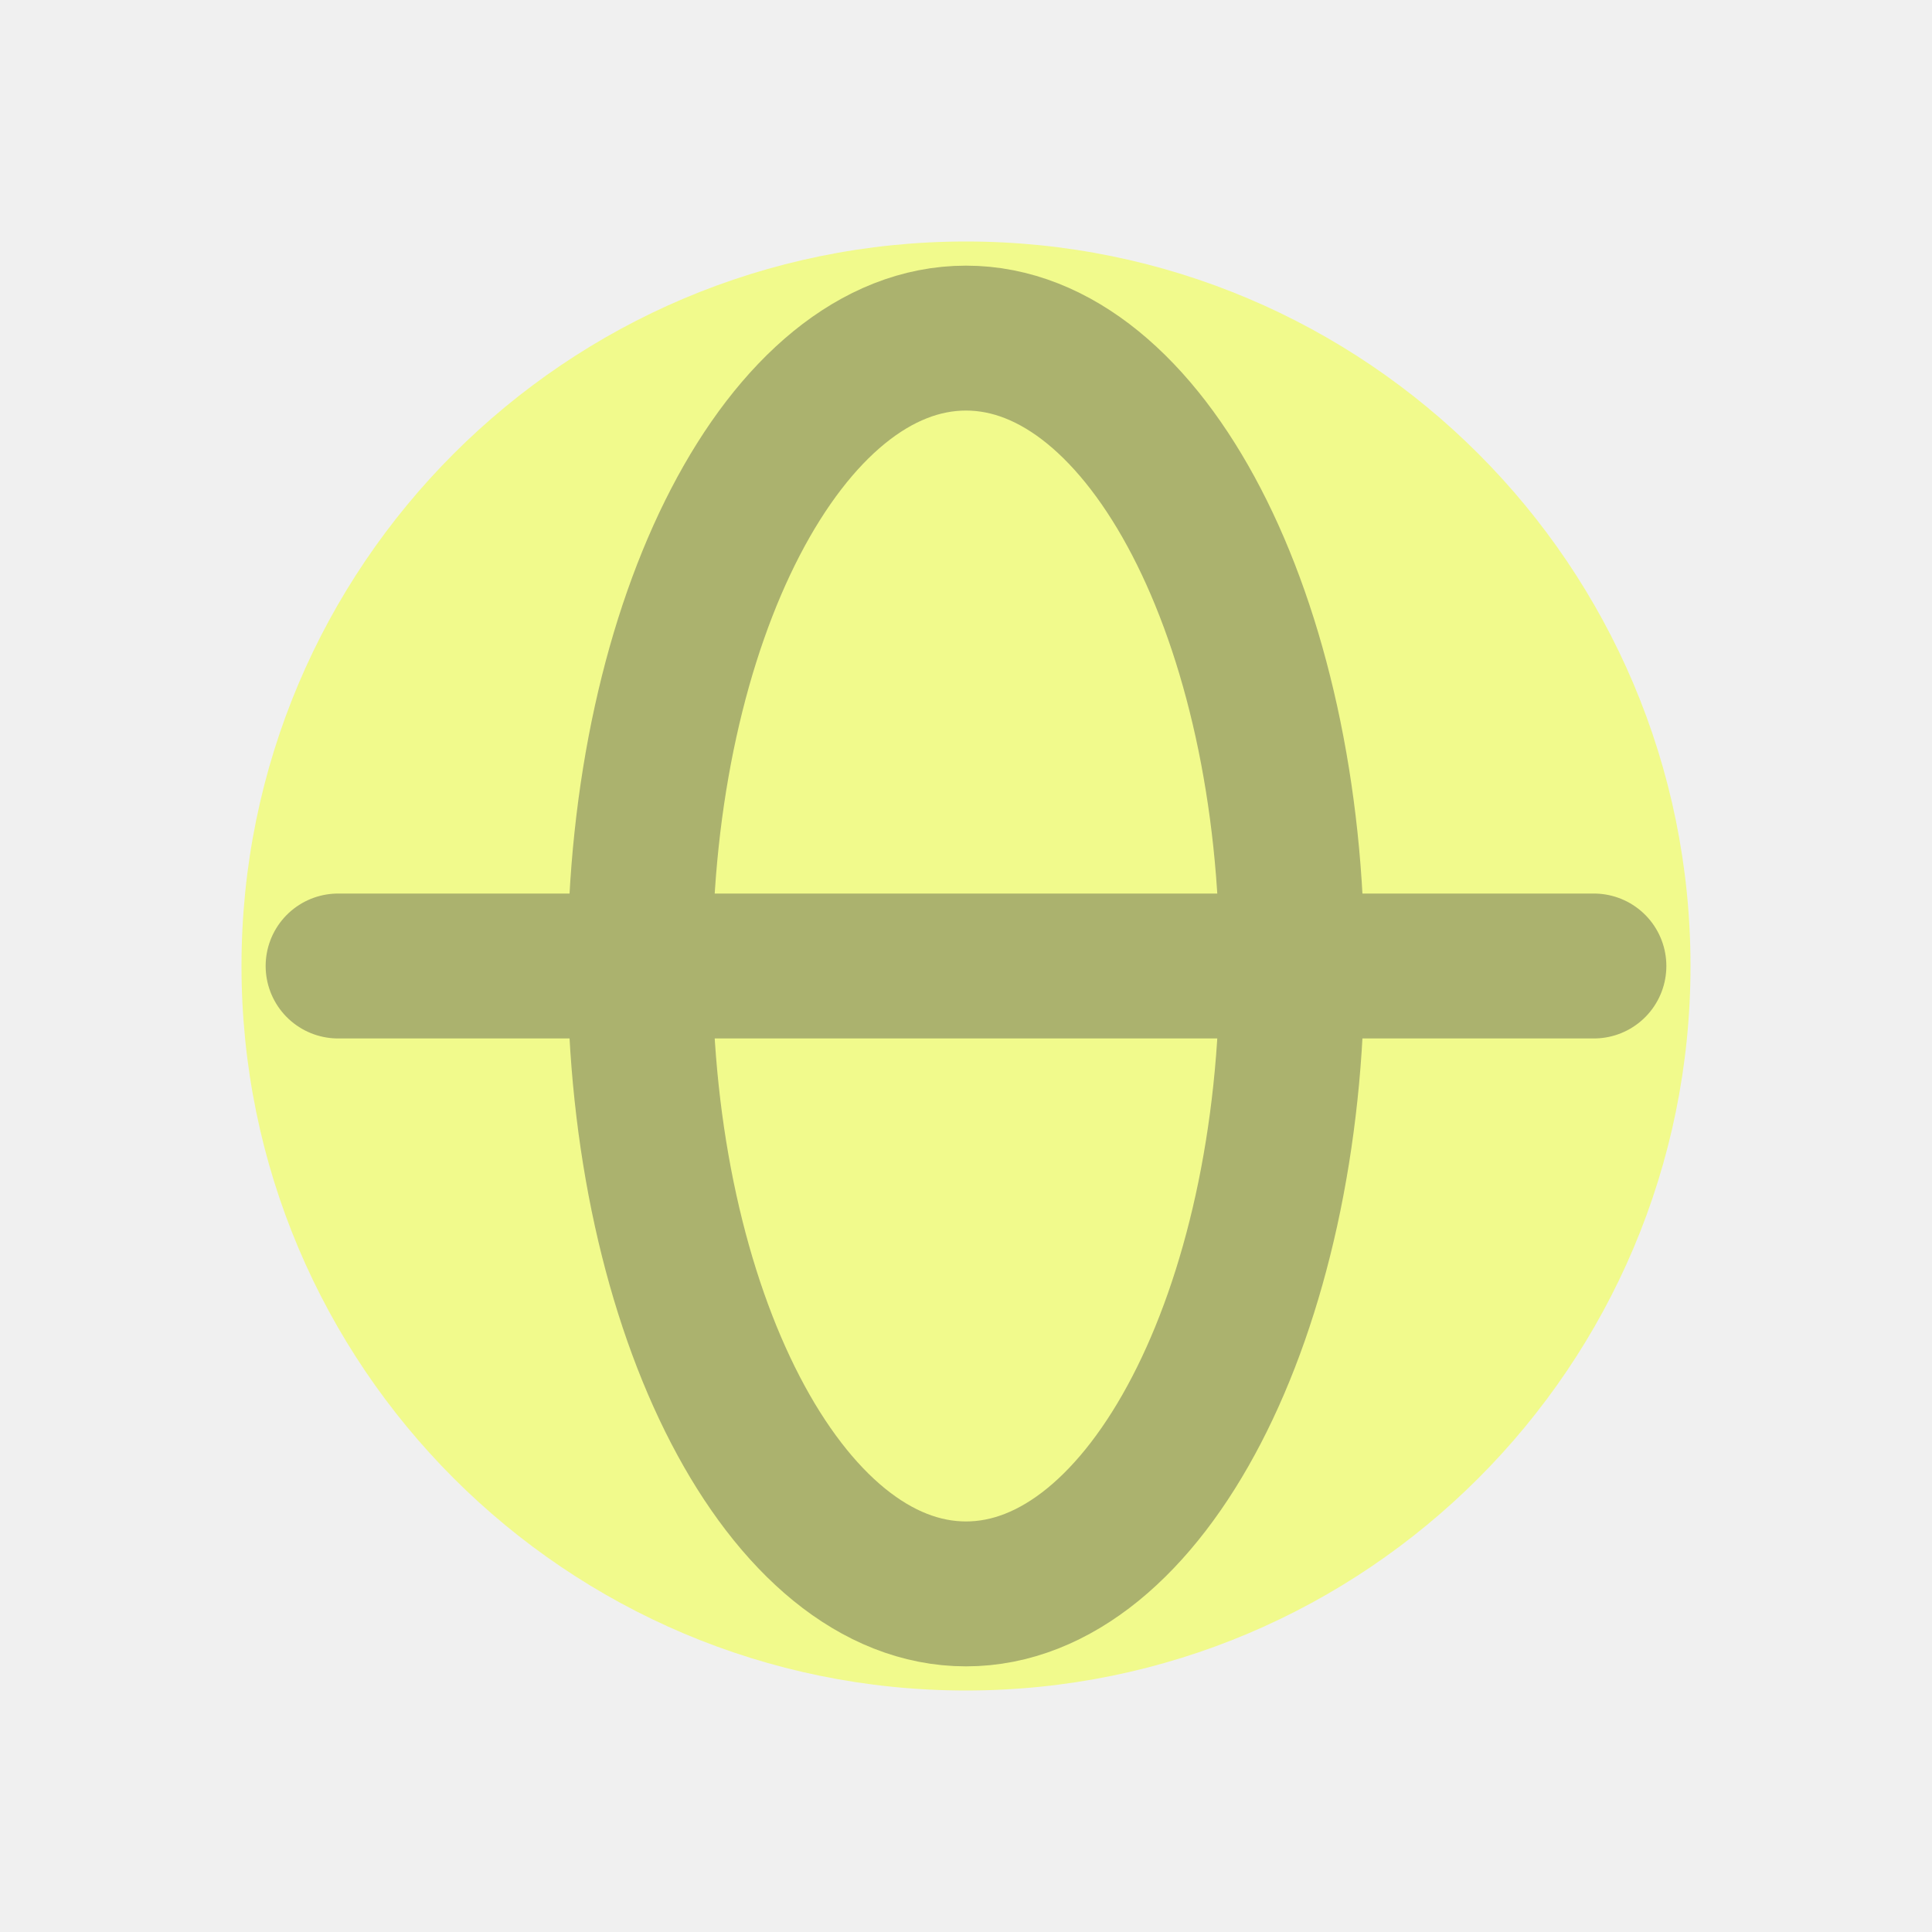
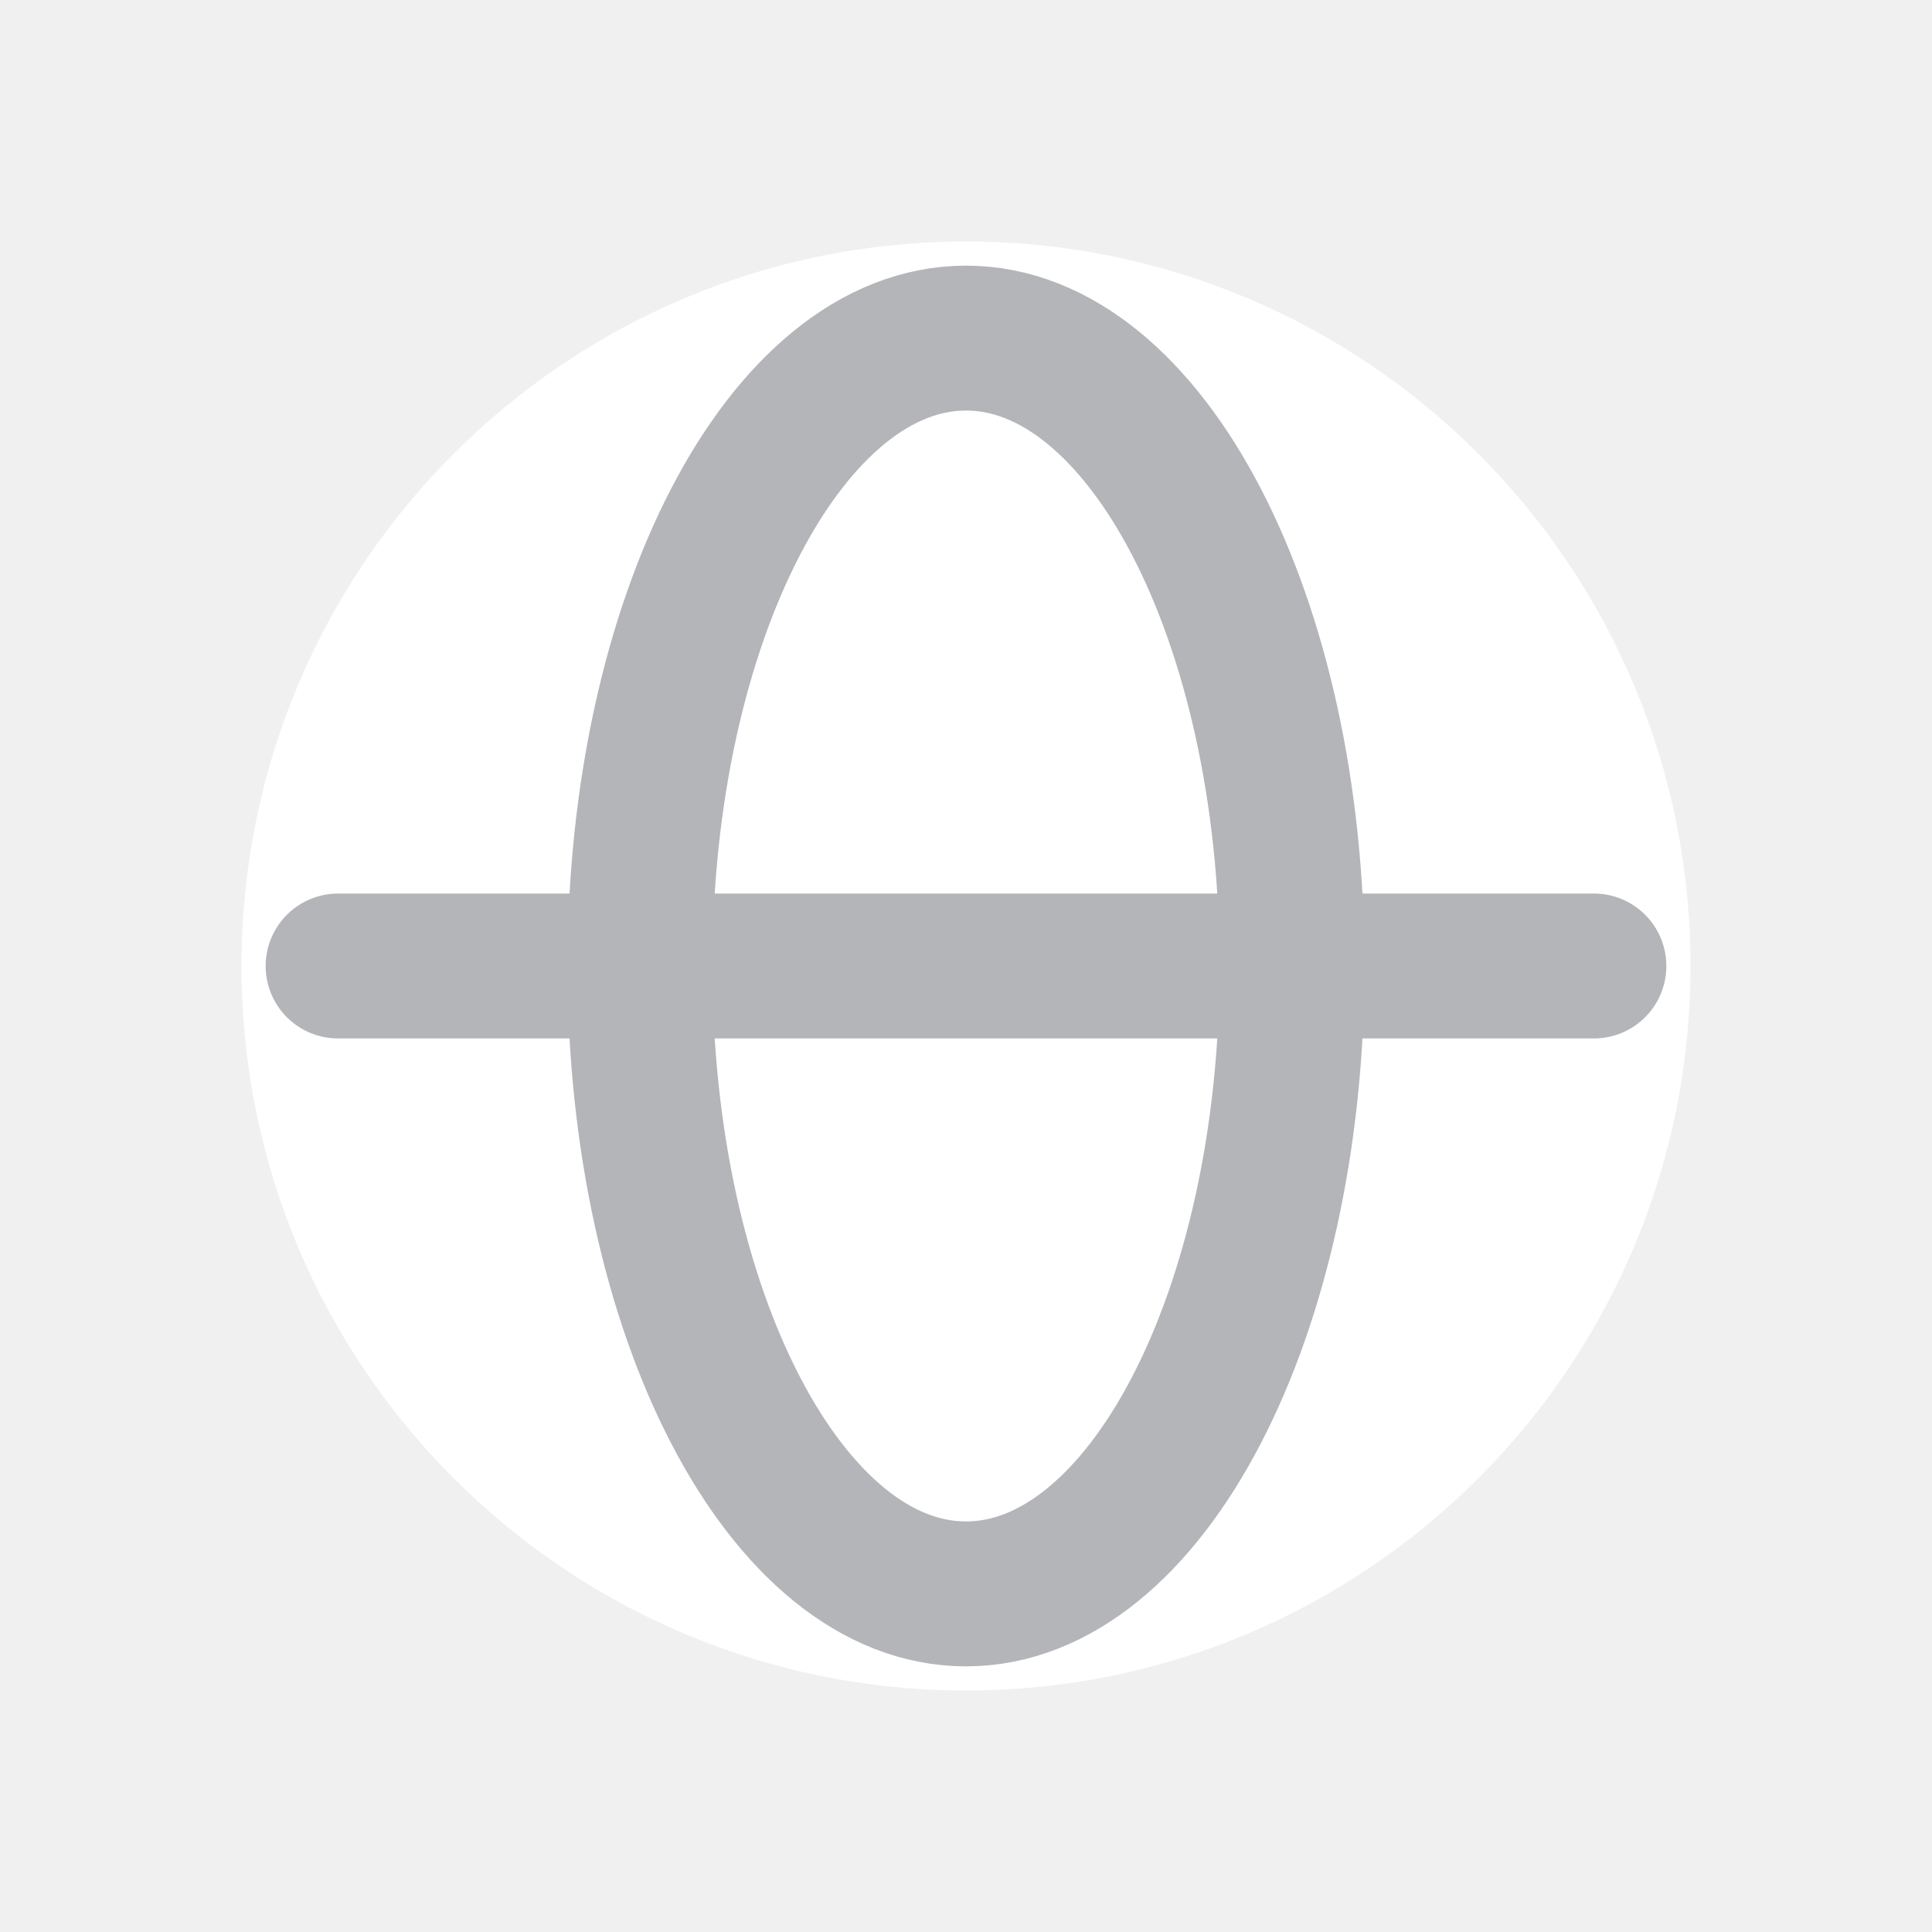
<svg xmlns="http://www.w3.org/2000/svg" width="40" height="40" viewBox="0 0 40 40">
-   <circle cx="20" cy="20" r="15" fill="#f1fa8c" />
+   <circle cx="20" cy="20" r="15" fill="#ffffff" />
  <g fill="none" stroke="#282a36" stroke-width="3" stroke-linecap="round" opacity="0.35">
    <ellipse cx="20" cy="20" rx="6.75" ry="13" />
    <path d="M7 20 L33 20" />
  </g>
</svg>
